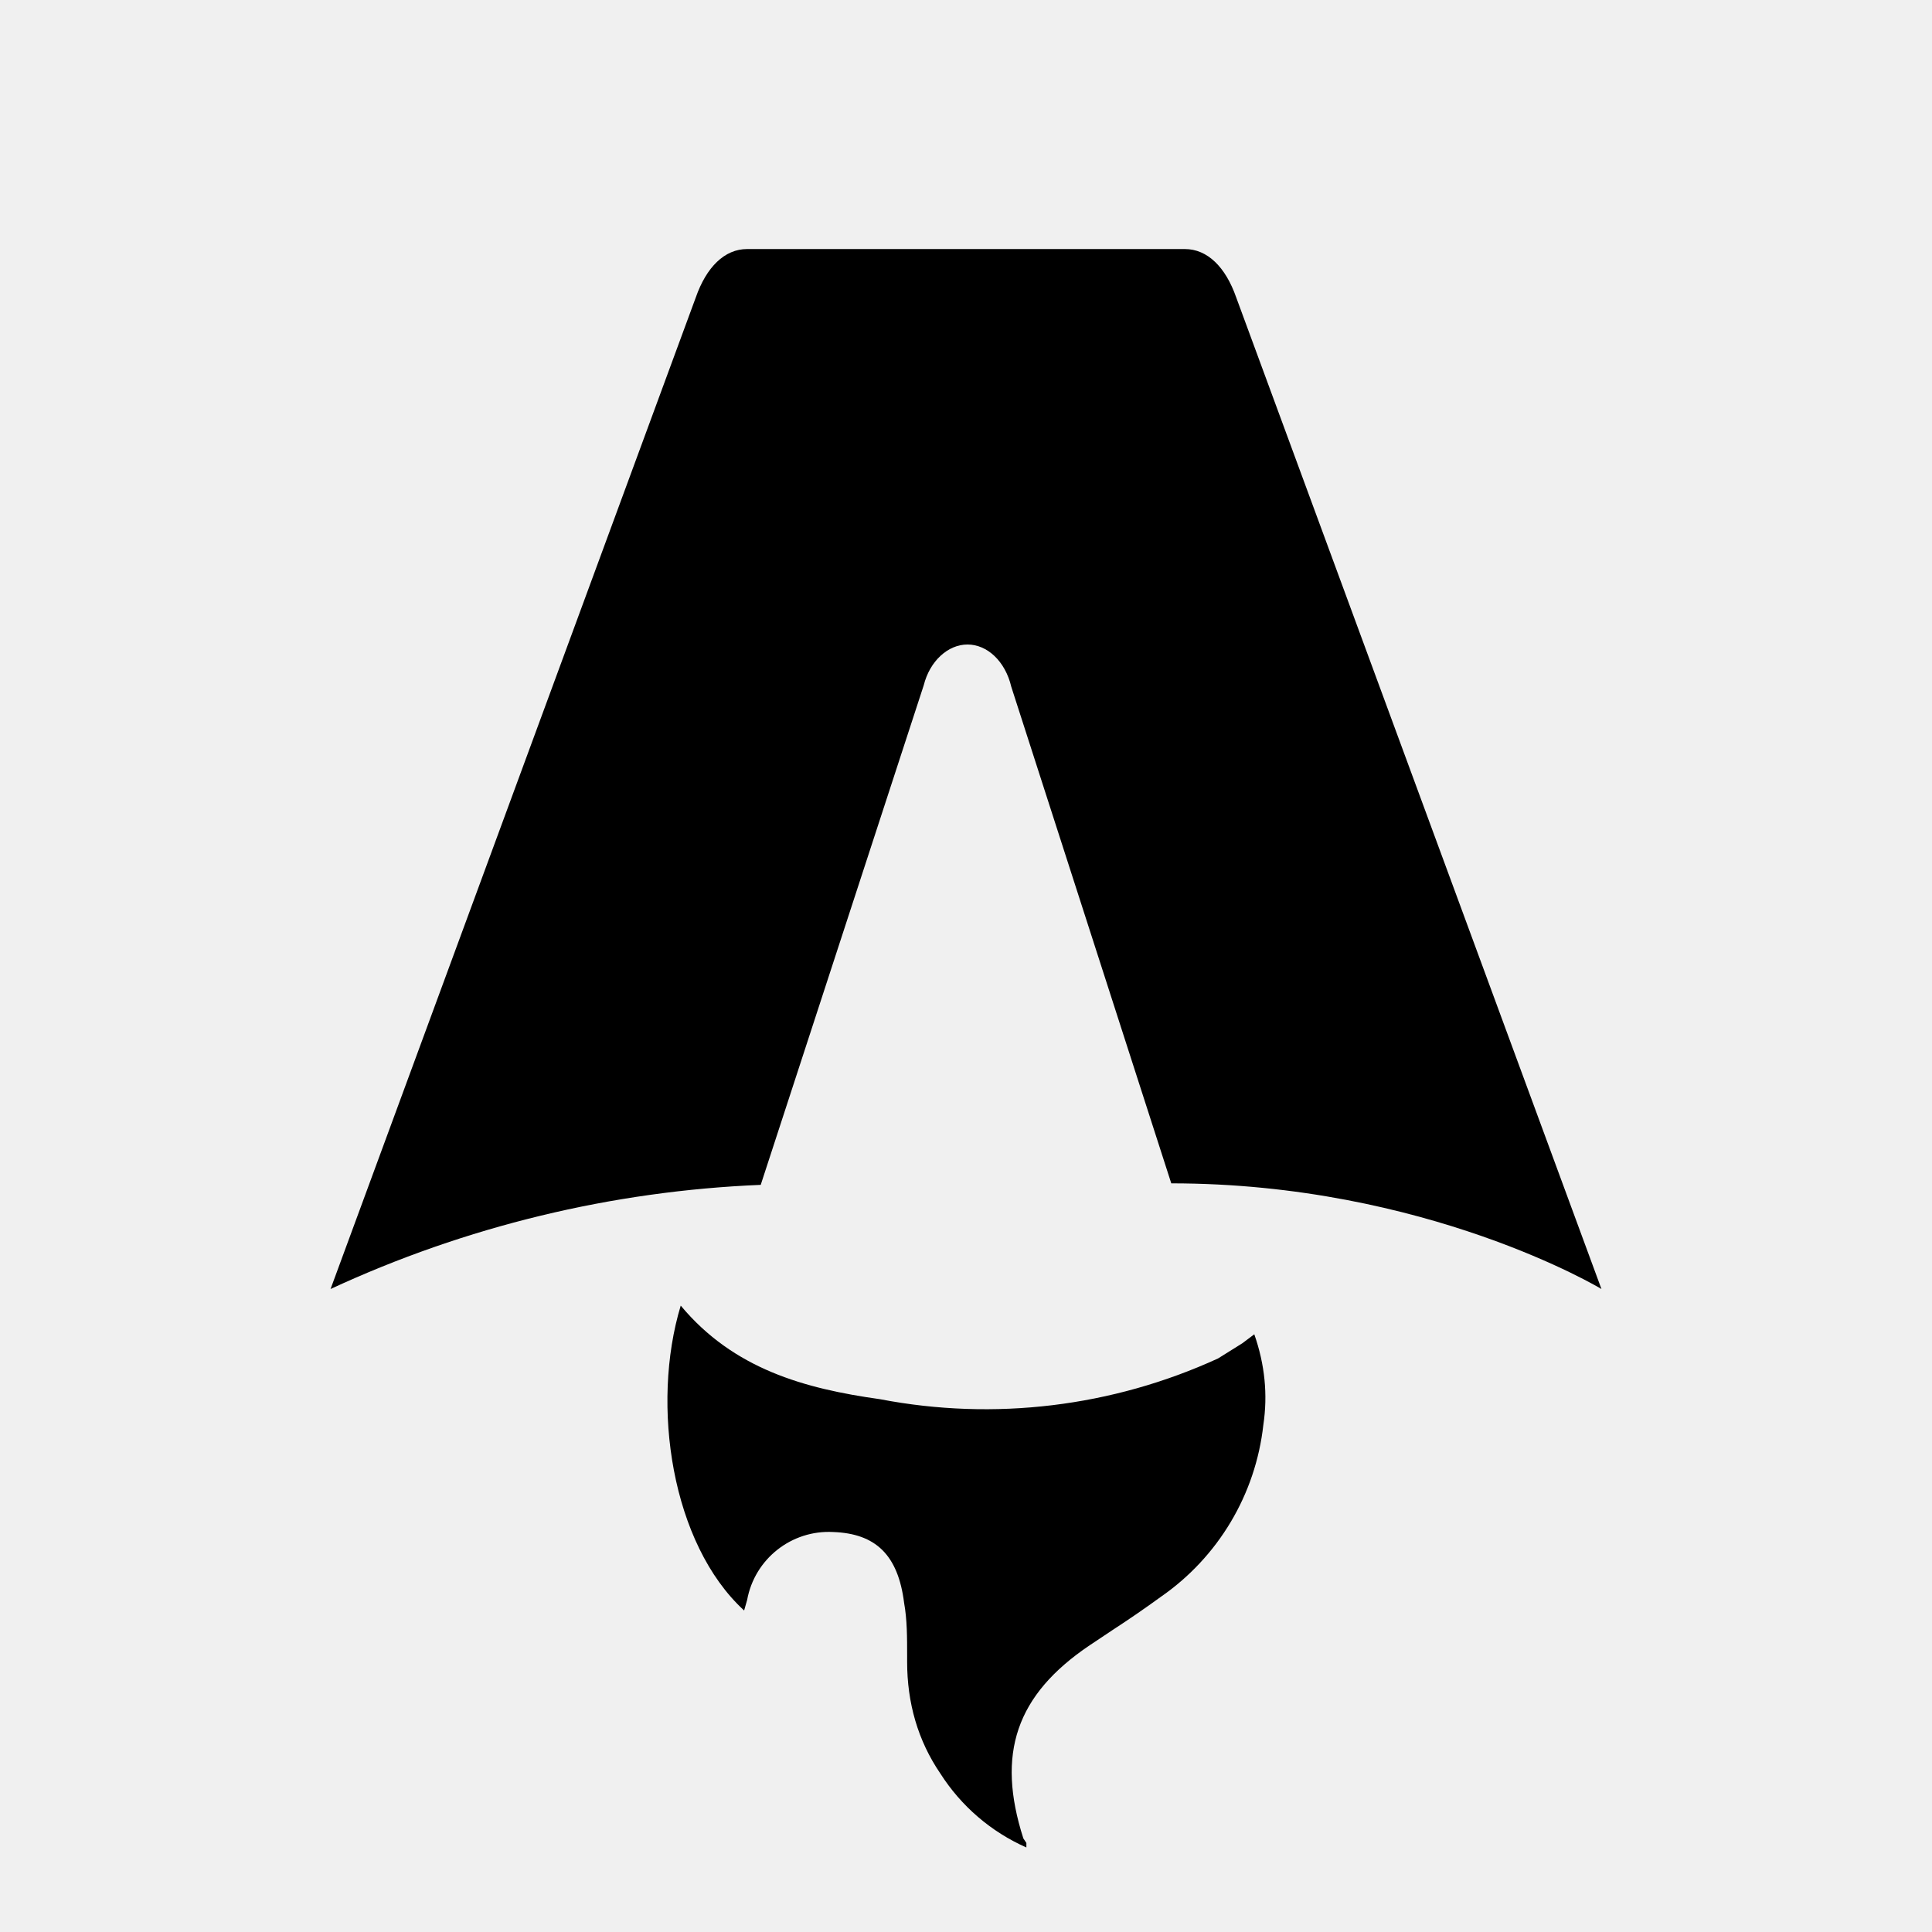
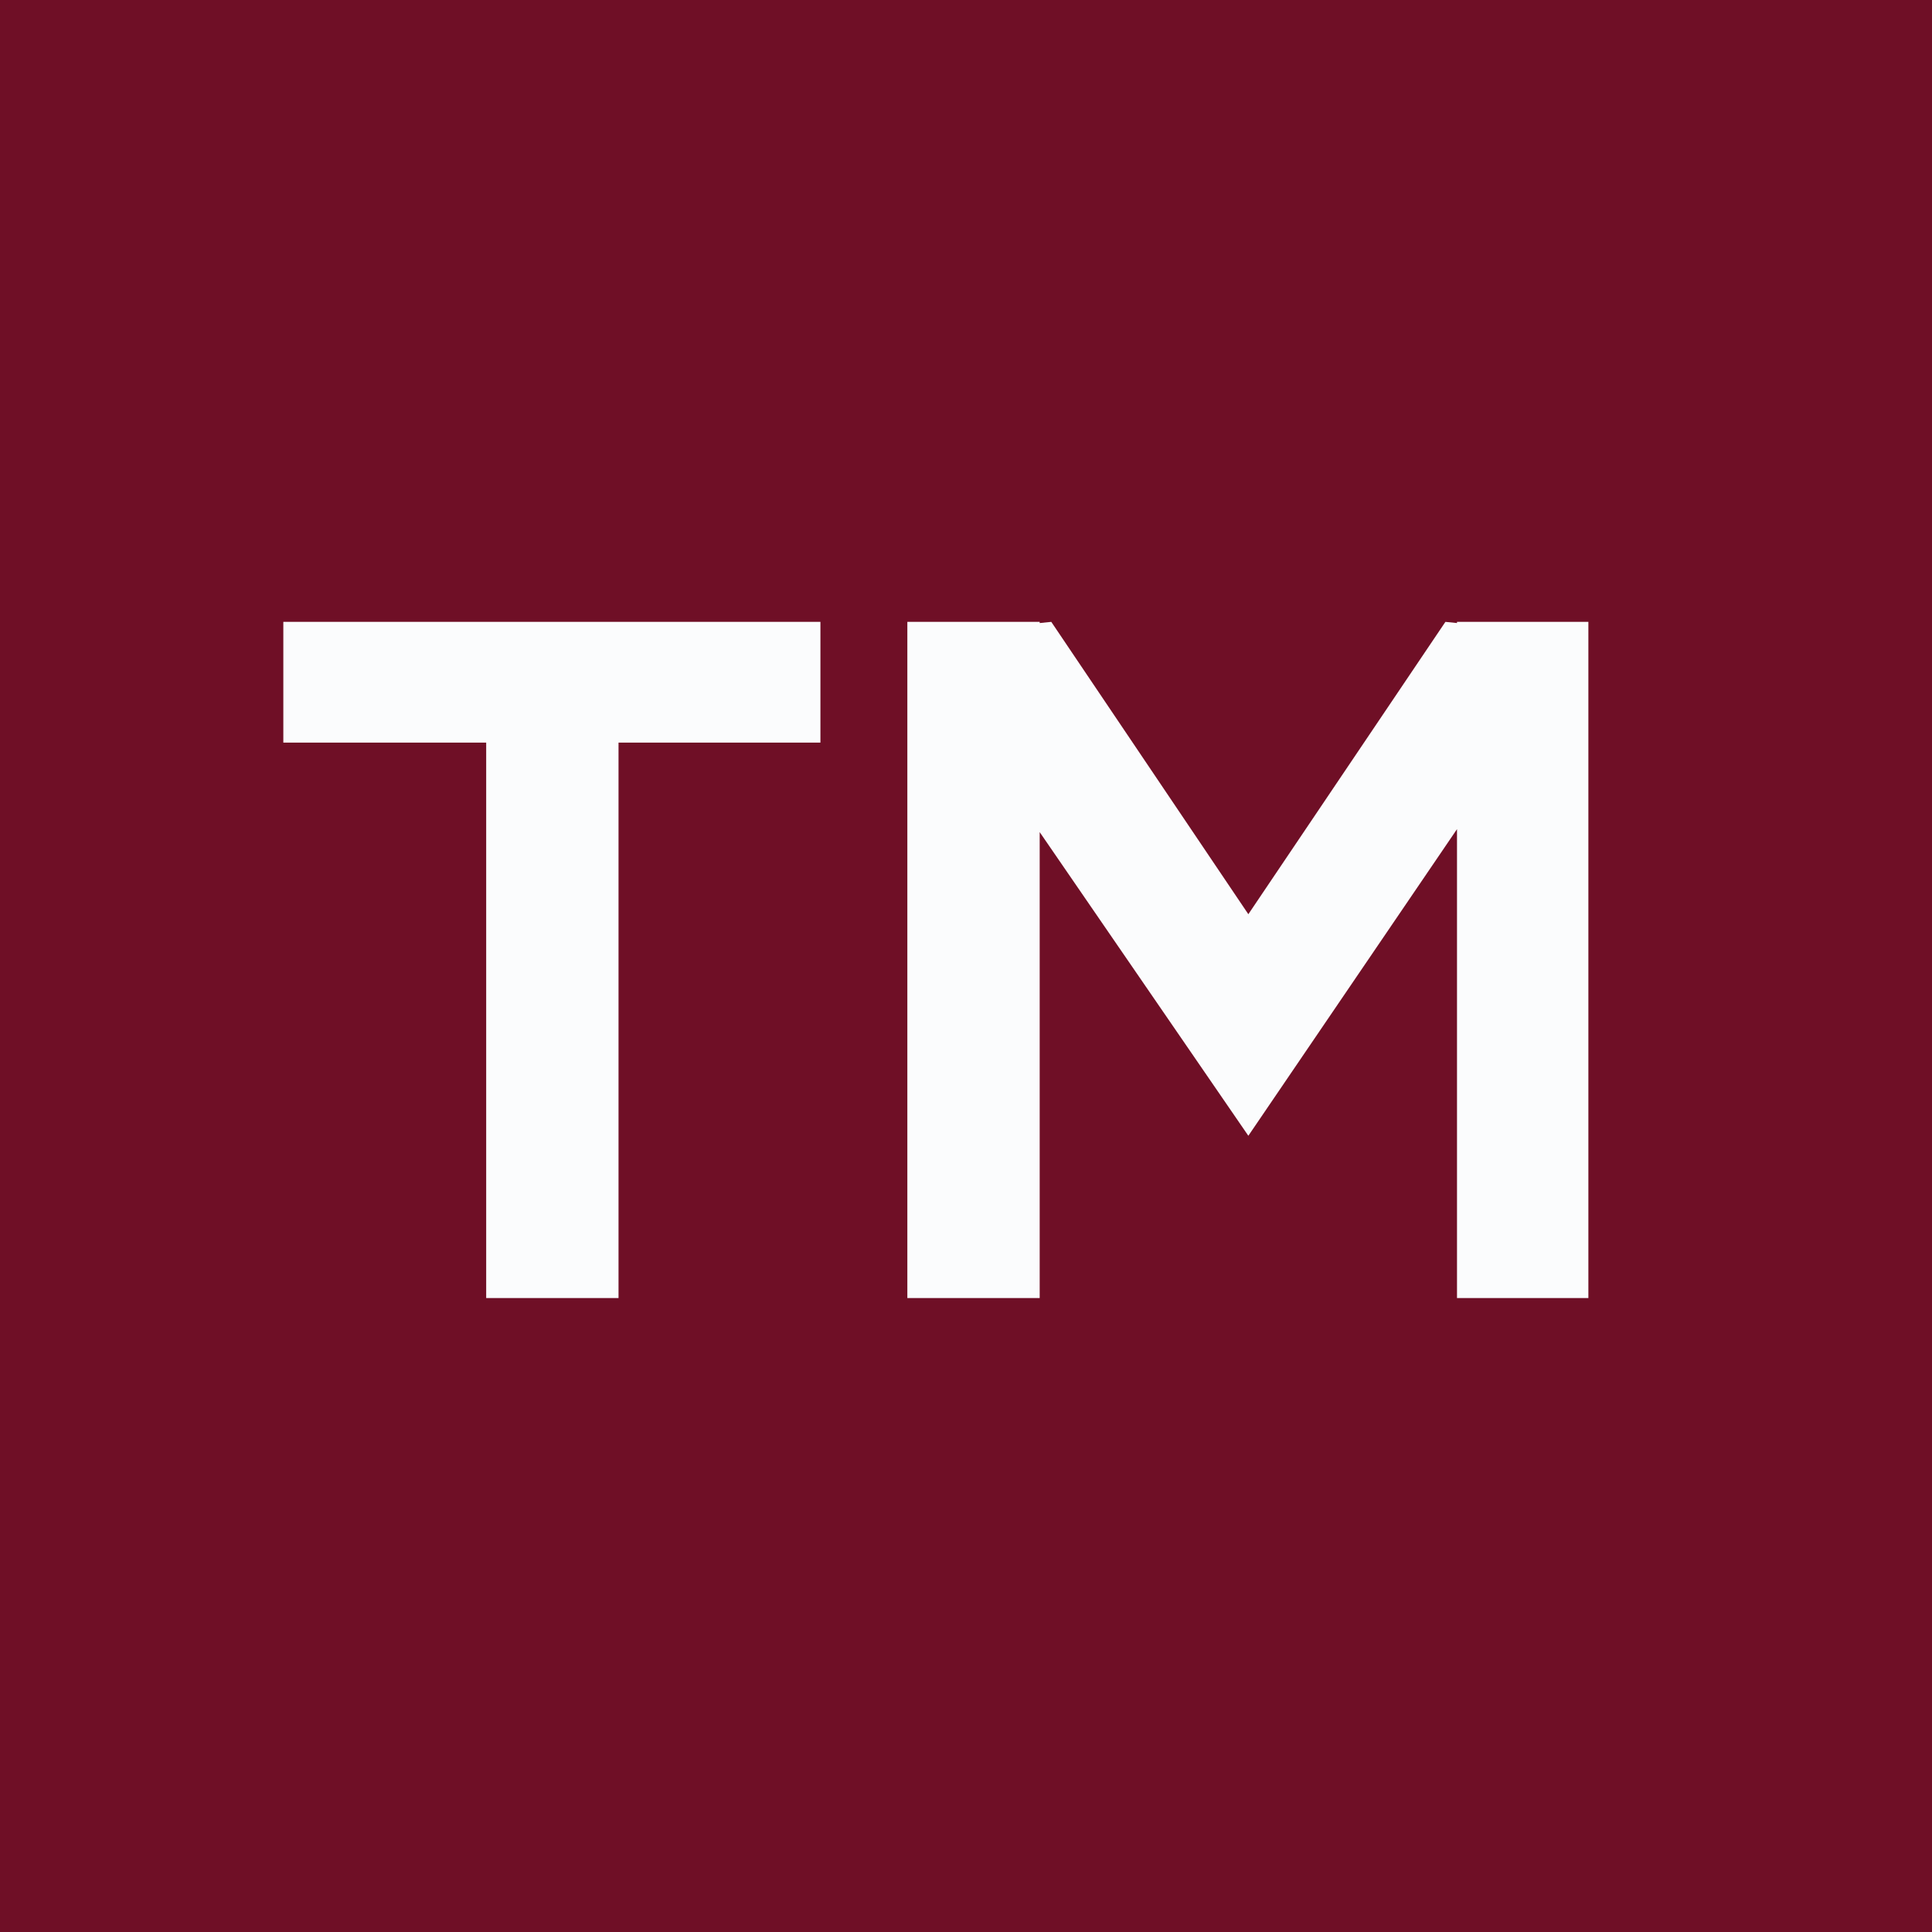
<svg xmlns="http://www.w3.org/2000/svg" fill="none" viewBox="0 0 128 128">
-   <path d="M50.4 78.5a75.1 75.1 0 0 0-28.5 6.9l24.2-65.7c.7-2 1.9-3.2 3.4-3.2h29c1.5 0 2.7 1.2 3.4 3.2l24.2 65.7s-11.6-7-28.5-7L67 45.5c-.4-1.7-1.6-2.8-2.9-2.8-1.3 0-2.5 1.1-2.9 2.7L50.4 78.5Zm-1.1 28.2Zm-4.2-20.2c-2 6.6-.6 15.8 4.2 20.2a17.5 17.5 0 0 1 .2-.7 5.5 5.5 0 0 1 5.7-4.5c2.8.1 4.3 1.5 4.7 4.7.2 1.1.2 2.3.2 3.5v.4c0 2.7.7 5.2 2.2 7.4a13 13 0 0 0 5.7 4.9v-.3l-.2-.3c-1.8-5.6-.5-9.5 4.4-12.8l1.5-1a73 73 0 0 0 3.2-2.2 16 16 0 0 0 6.8-11.4c.3-2 .1-4-.6-6l-.8.6-1.6 1a37 37 0 0 1-22.4 2.7c-5-.7-9.7-2-13.2-6.2Z" />
-   <style>
-         path { fill: #000; }
-         @media (prefers-color-scheme: dark) {
-             path { fill: #FFF; }
-         }
-     </style>
+   <path fill="#6F0F26" d="M0 0h128v128H0z" />
+   <path fill="#FBFCFD" d="M32.211 86V44.912h8.768V86h-8.768Zm-13.44-36.8v-8h35.584v8H18.771Zm63.935 26.048-22.208-32.32 4.096-1.216 5.056-.512 17.472 25.92-4.416 8.128ZM60.114 86V41.2h8.768V86h-8.768Zm22.592-10.752L78.29 67.12 95.762 41.2l5.056.512 3.968 1.088-22.08 32.448ZM96.53 86V41.2h8.704V86H96.53Z" />
</svg>
